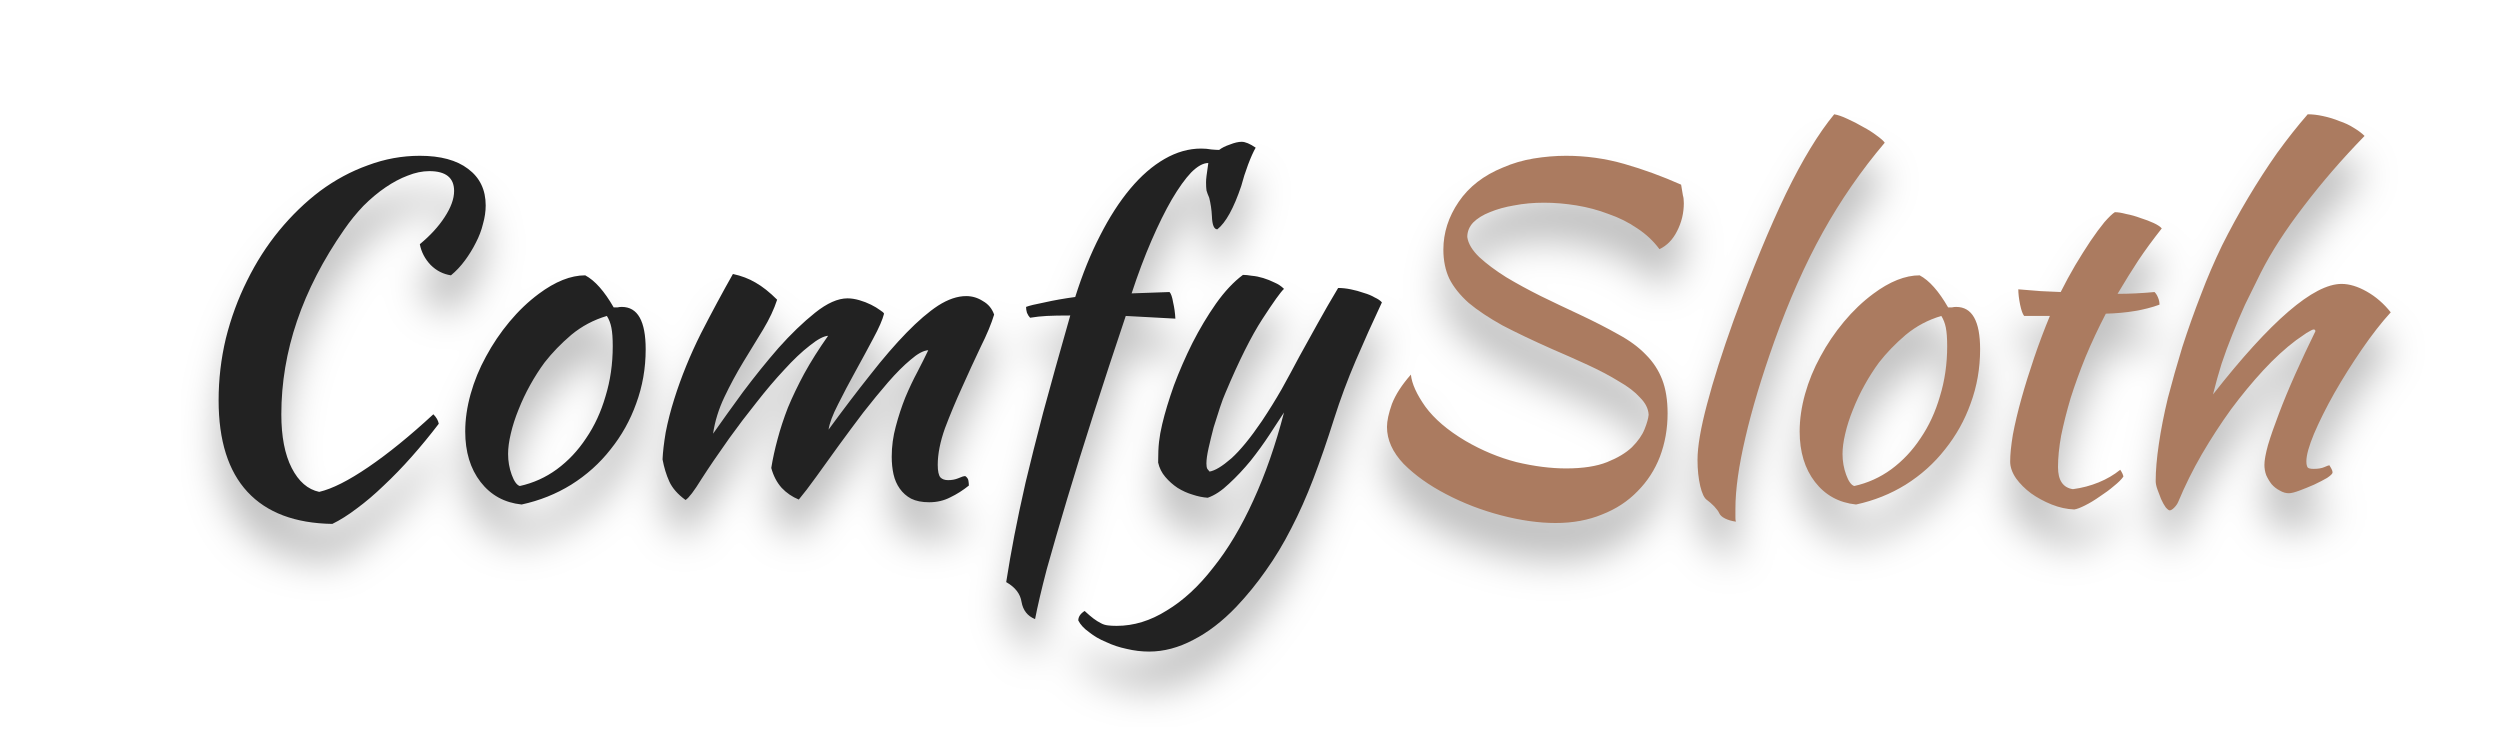
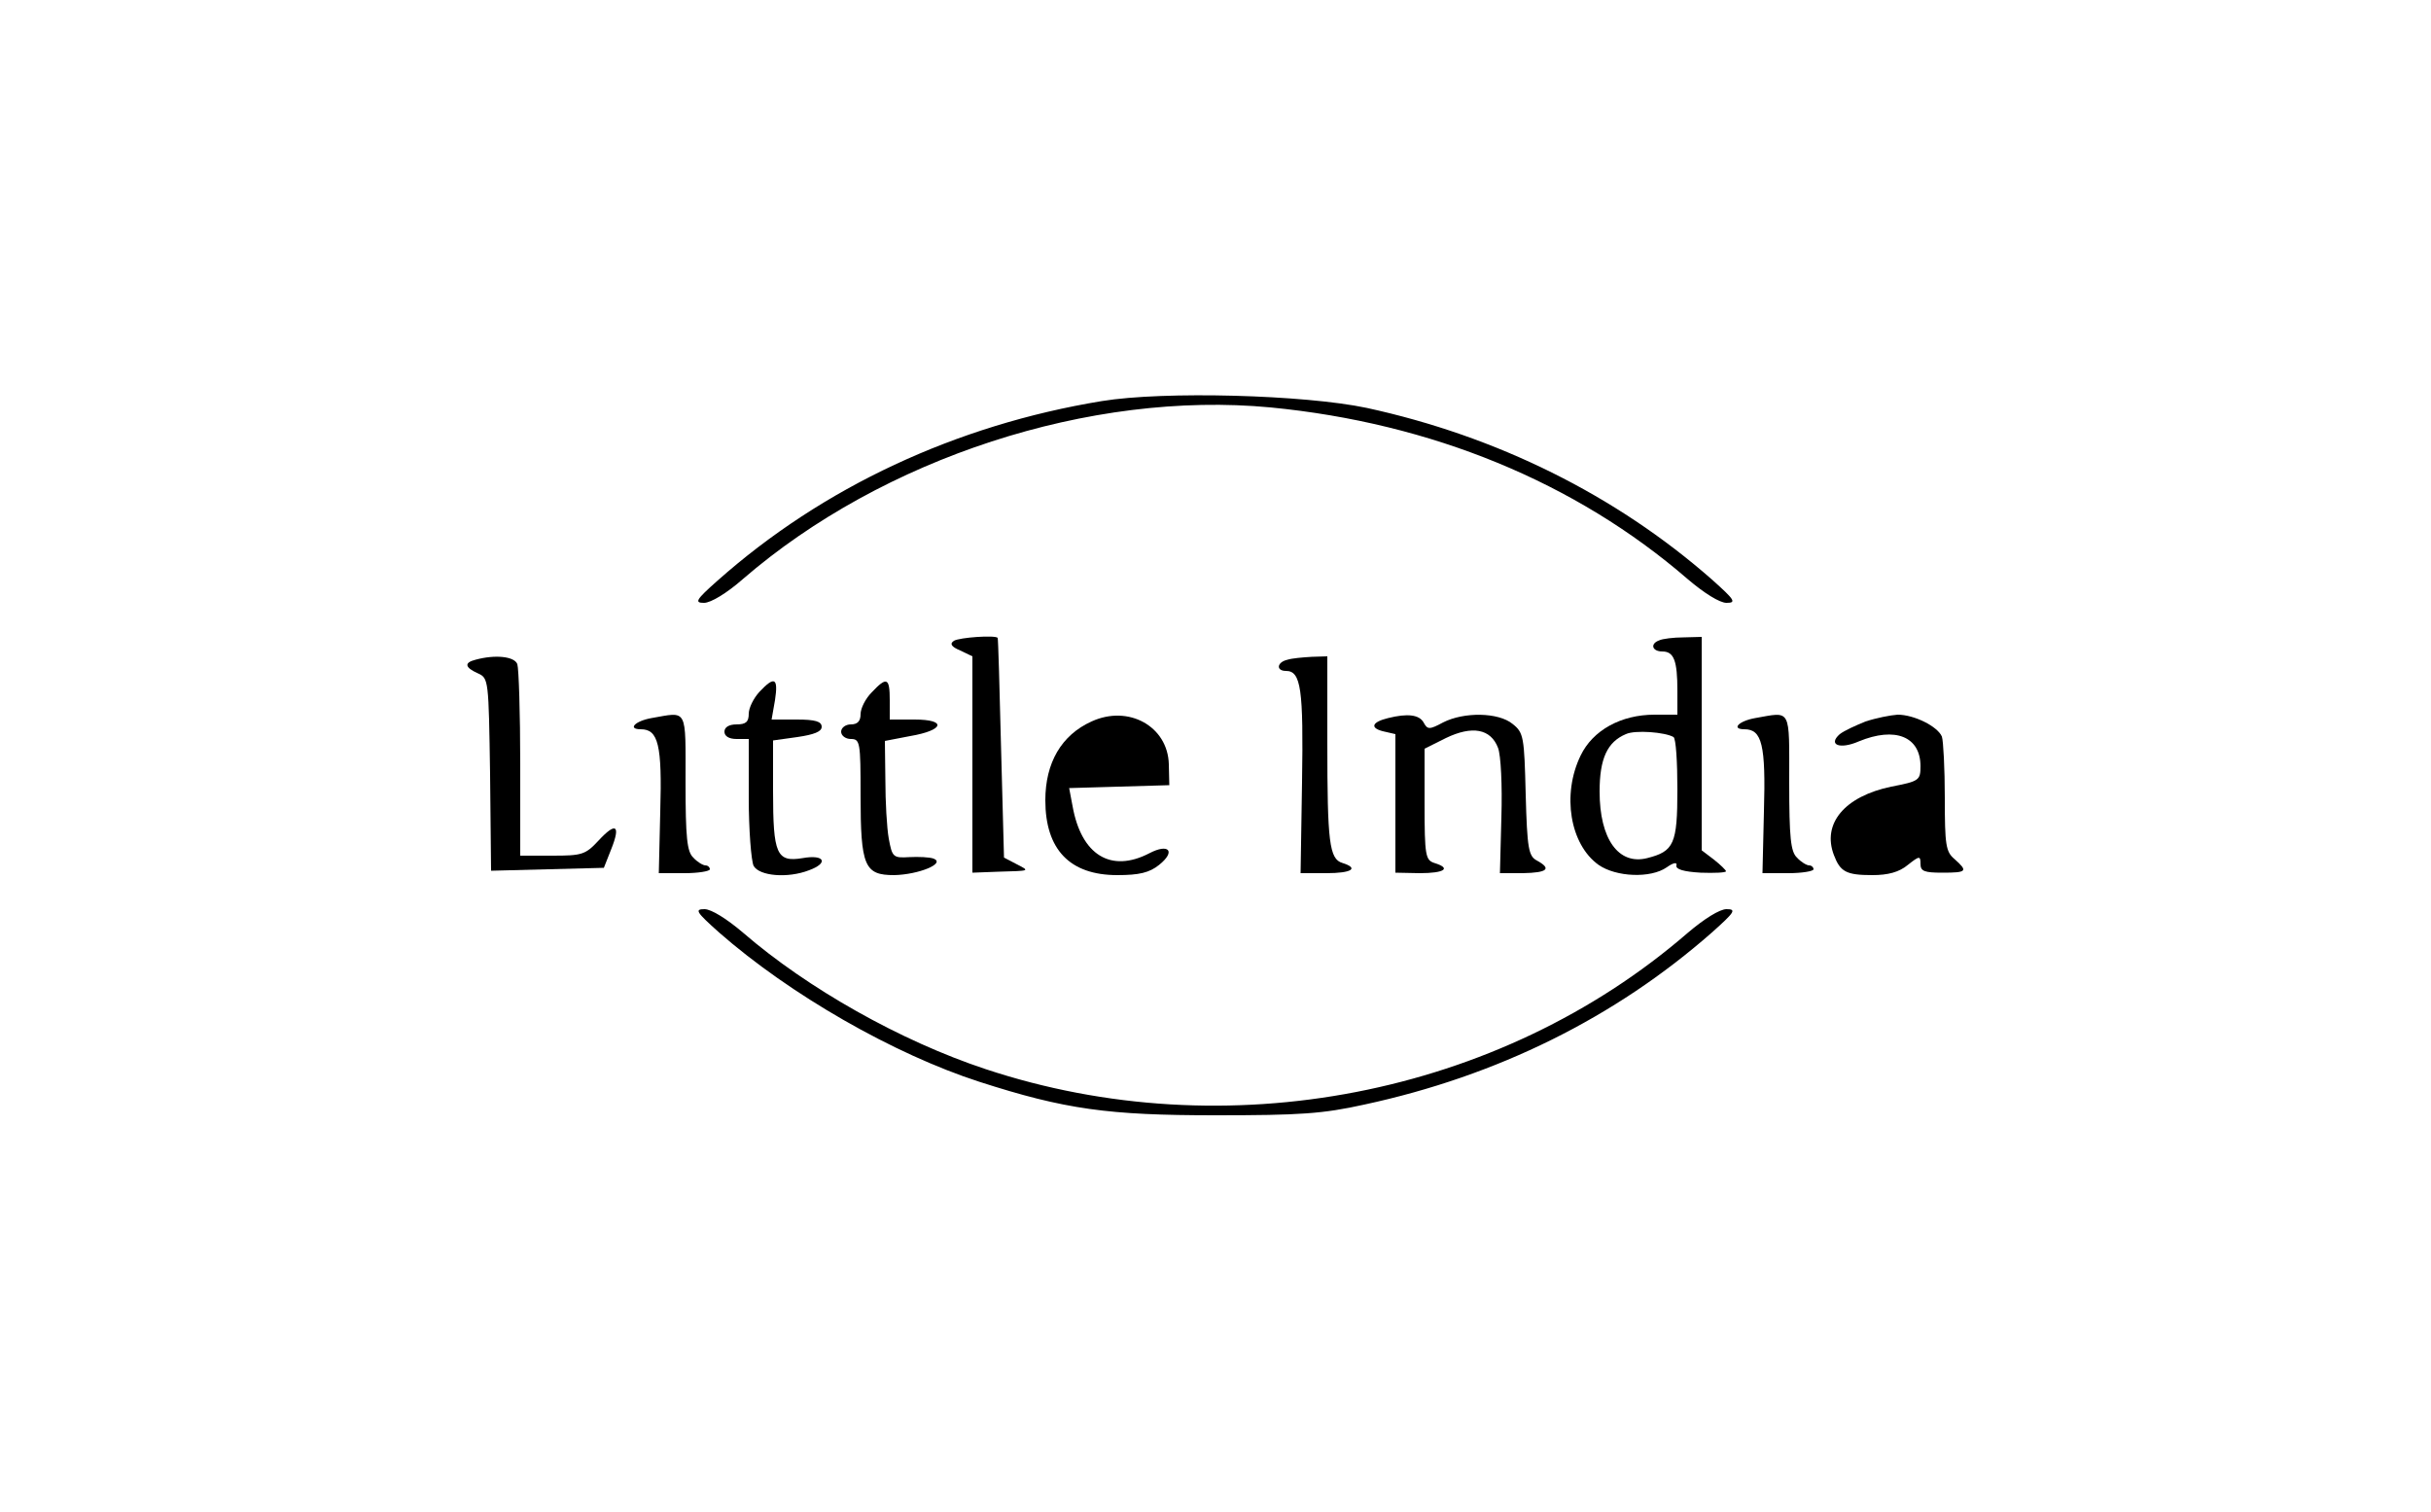
- <svg xmlns="http://www.w3.org/2000/svg" width="266" height="78" viewBox="0 0 266 78" fill="none">
-   <g filter="url(#filter0_d)">
-     <path d="M23.261 42.592C23.261 40.352 23.517 38.16 24.029 36.016C24.573 33.84 25.325 31.792 26.285 29.872C27.245 27.92 28.381 26.144 29.693 24.544C31.037 22.912 32.493 21.504 34.061 20.32C35.661 19.136 37.357 18.224 39.149 17.584C40.941 16.912 42.781 16.576 44.669 16.576C46.877 16.576 48.589 17.04 49.805 17.968C51.053 18.896 51.677 20.192 51.677 21.856C51.677 22.496 51.581 23.152 51.389 23.824C51.229 24.496 50.973 25.168 50.621 25.84C50.301 26.48 49.917 27.104 49.469 27.712C49.021 28.32 48.525 28.848 47.981 29.296C47.149 29.168 46.429 28.8 45.821 28.192C45.213 27.552 44.829 26.816 44.669 25.984C45.789 25.056 46.669 24.096 47.309 23.104C47.981 22.08 48.317 21.152 48.317 20.32C48.317 18.912 47.437 18.208 45.677 18.208C44.941 18.208 44.173 18.368 43.373 18.688C42.605 18.976 41.821 19.392 41.021 19.936C40.221 20.48 39.437 21.136 38.669 21.904C37.933 22.672 37.245 23.52 36.605 24.448C32.157 30.848 29.933 37.392 29.933 44.08C29.933 46.448 30.301 48.352 31.037 49.792C31.773 51.232 32.749 52.08 33.965 52.336C35.341 52.016 37.085 51.136 39.197 49.696C41.309 48.256 43.613 46.384 46.109 44.08C46.429 44.4 46.621 44.736 46.685 45.088C45.757 46.304 44.797 47.472 43.805 48.592C42.813 49.712 41.821 50.736 40.829 51.664C39.869 52.592 38.909 53.408 37.949 54.112C37.021 54.816 36.157 55.36 35.357 55.744C31.389 55.68 28.381 54.544 26.333 52.336C24.285 50.128 23.261 46.88 23.261 42.592ZM55.5 53.68C53.676 53.488 52.22 52.688 51.132 51.28C50.044 49.872 49.5 48.08 49.5 45.904C49.5 44.624 49.692 43.296 50.076 41.92C50.46 40.544 51.004 39.216 51.708 37.936C52.412 36.624 53.244 35.392 54.204 34.24C55.164 33.088 56.204 32.096 57.324 31.264C59.084 29.952 60.732 29.296 62.268 29.296C63.292 29.84 64.3 30.976 65.292 32.704C65.452 32.704 65.596 32.704 65.724 32.704C65.852 32.672 65.996 32.656 66.156 32.656C67.852 32.656 68.7 34.16 68.7 37.168C68.7 39.184 68.364 41.104 67.692 42.928C67.052 44.72 66.14 46.352 64.956 47.824C63.804 49.296 62.412 50.544 60.78 51.568C59.18 52.56 57.42 53.264 55.5 53.68ZM57.948 38.56C57.404 39.296 56.892 40.096 56.412 40.96C55.932 41.824 55.516 42.704 55.164 43.6C54.812 44.464 54.54 45.312 54.348 46.144C54.156 46.944 54.06 47.664 54.06 48.304C54.06 49.072 54.188 49.808 54.444 50.512C54.7 51.216 54.988 51.616 55.308 51.712C56.748 51.392 58.06 50.8 59.244 49.936C60.46 49.04 61.5 47.936 62.364 46.624C63.26 45.312 63.948 43.824 64.428 42.16C64.94 40.496 65.196 38.72 65.196 36.832C65.196 36 65.148 35.344 65.052 34.864C64.956 34.384 64.796 33.968 64.572 33.616C63.164 34.032 61.9 34.704 60.78 35.632C59.692 36.56 58.748 37.536 57.948 38.56ZM98.767 37.264C98.255 37.296 97.631 37.632 96.895 38.272C96.159 38.88 95.359 39.68 94.495 40.672C93.663 41.632 92.783 42.704 91.855 43.888C90.959 45.072 90.079 46.256 89.215 47.44C88.383 48.592 87.599 49.68 86.863 50.704C86.127 51.728 85.503 52.544 84.991 53.152C84.287 52.864 83.679 52.448 83.167 51.904C82.655 51.328 82.287 50.624 82.063 49.792C82.223 48.8 82.447 47.776 82.735 46.72C83.023 45.632 83.391 44.512 83.839 43.36C84.319 42.208 84.895 41.008 85.567 39.76C86.271 38.48 87.119 37.136 88.111 35.728C87.631 35.76 86.975 36.112 86.143 36.784C85.311 37.424 84.415 38.272 83.455 39.328C82.495 40.352 81.503 41.52 80.479 42.832C79.455 44.112 78.495 45.376 77.599 46.624C76.415 48.288 75.423 49.744 74.623 50.992C73.855 52.24 73.295 52.976 72.943 53.2C72.111 52.592 71.535 51.936 71.215 51.232C70.895 50.528 70.655 49.744 70.495 48.88C70.527 48.112 70.639 47.152 70.831 46C71.055 44.848 71.359 43.664 71.743 42.448C72.479 40.112 73.423 37.792 74.575 35.488C75.759 33.184 76.895 31.072 77.983 29.152C78.879 29.344 79.679 29.648 80.383 30.064C81.119 30.48 81.887 31.088 82.687 31.888C82.367 32.88 81.871 33.936 81.199 35.056C80.527 36.144 79.823 37.296 79.087 38.512C78.351 39.728 77.679 40.976 77.071 42.256C76.463 43.536 76.063 44.832 75.871 46.144C76.767 44.864 77.823 43.392 79.039 41.728C80.287 40.064 81.551 38.496 82.831 37.024C84.143 35.552 85.439 34.304 86.719 33.28C87.999 32.256 89.151 31.744 90.175 31.744C90.559 31.744 90.975 31.808 91.423 31.936C91.871 32.064 92.287 32.224 92.671 32.416C93.055 32.608 93.375 32.8 93.631 32.992C93.887 33.152 94.031 33.28 94.063 33.376C93.903 34.016 93.519 34.896 92.911 36.016C92.335 37.104 91.711 38.256 91.039 39.472C90.367 40.688 89.743 41.872 89.167 43.024C88.591 44.144 88.255 45.04 88.159 45.712C89.727 43.568 91.199 41.632 92.575 39.904C93.951 38.144 95.247 36.64 96.463 35.392C97.679 34.144 98.799 33.184 99.823 32.512C100.879 31.84 101.871 31.504 102.799 31.504C103.439 31.504 104.031 31.68 104.575 32.032C105.151 32.352 105.551 32.832 105.775 33.472C105.487 34.432 105.007 35.584 104.335 36.928C103.695 38.272 103.039 39.696 102.367 41.2C101.695 42.672 101.087 44.128 100.543 45.568C100.031 47.008 99.775 48.304 99.775 49.456C99.775 50.128 99.871 50.576 100.063 50.8C100.255 50.992 100.527 51.088 100.879 51.088C101.263 51.088 101.615 51.024 101.935 50.896C102.287 50.736 102.543 50.656 102.703 50.656C102.895 50.784 103.007 50.944 103.039 51.136C103.071 51.328 103.087 51.504 103.087 51.664C102.447 52.176 101.791 52.592 101.119 52.912C100.447 53.264 99.695 53.44 98.863 53.44C98.095 53.44 97.455 53.312 96.943 53.056C96.463 52.8 96.063 52.448 95.743 52C95.423 51.552 95.199 51.04 95.071 50.464C94.943 49.888 94.879 49.264 94.879 48.592C94.879 47.504 95.023 46.432 95.311 45.376C95.599 44.288 95.935 43.264 96.319 42.304C96.735 41.312 97.167 40.4 97.615 39.568C98.063 38.704 98.447 37.936 98.767 37.264ZM110.132 65.872C109.332 65.552 108.852 64.944 108.692 64.048C108.564 63.184 108.02 62.48 107.06 61.936C107.316 60.304 107.604 58.656 107.924 56.992C108.244 55.328 108.644 53.44 109.124 51.328C109.636 49.184 110.26 46.704 110.996 43.888C111.764 41.04 112.724 37.6 113.876 33.568C112.82 33.568 111.988 33.584 111.38 33.616C110.772 33.648 110.18 33.712 109.604 33.808C109.476 33.68 109.364 33.504 109.268 33.28C109.204 33.056 109.172 32.848 109.172 32.656C109.492 32.528 110.148 32.368 111.14 32.176C112.132 31.952 113.22 31.76 114.404 31.6C115.172 29.168 116.052 26.992 117.044 25.072C118.036 23.12 119.108 21.456 120.26 20.08C121.412 18.704 122.628 17.648 123.908 16.912C125.188 16.176 126.484 15.808 127.796 15.808C128.18 15.808 128.548 15.84 128.9 15.904C129.252 15.936 129.524 15.952 129.716 15.952C130.004 15.728 130.388 15.536 130.868 15.376C131.348 15.184 131.764 15.088 132.116 15.088C132.5 15.088 132.996 15.296 133.604 15.712C133.348 16.16 133.076 16.768 132.788 17.536C132.5 18.304 132.26 19.056 132.068 19.792C131.268 22.16 130.42 23.696 129.524 24.4C129.172 24.4 128.98 23.936 128.948 23.008C128.916 22.336 128.82 21.68 128.66 21.04C128.532 20.752 128.436 20.496 128.372 20.272C128.34 20.048 128.324 19.76 128.324 19.408C128.324 19.216 128.34 18.992 128.372 18.736C128.404 18.448 128.468 17.984 128.564 17.344C128.02 17.344 127.412 17.68 126.74 18.352C126.1 19.024 125.412 19.984 124.676 21.232C123.972 22.448 123.252 23.904 122.516 25.6C121.78 27.296 121.076 29.168 120.404 31.216L124.436 31.072C124.596 31.232 124.724 31.6 124.82 32.176C124.948 32.72 125.028 33.296 125.06 33.904L119.78 33.616C118.564 37.232 117.428 40.688 116.372 43.984C115.316 47.28 114.372 50.32 113.54 53.104C112.708 55.888 111.988 58.368 111.38 60.544C110.804 62.752 110.388 64.528 110.132 65.872ZM141.946 44.56C141.21 46.896 140.474 49.024 139.738 50.944C139.002 52.864 138.218 54.624 137.386 56.224C136.554 57.856 135.658 59.344 134.698 60.688C133.738 62.064 132.682 63.36 131.53 64.576C130.058 66.112 128.538 67.28 126.97 68.08C125.402 68.912 123.834 69.328 122.266 69.328C121.466 69.328 120.666 69.232 119.866 69.04C119.098 68.88 118.378 68.64 117.706 68.32C117.002 68.032 116.394 67.68 115.882 67.264C115.338 66.88 114.954 66.464 114.73 66.016C114.73 65.632 114.954 65.296 115.402 65.008C115.786 65.36 116.106 65.632 116.362 65.824C116.618 66.016 116.874 66.176 117.13 66.304C117.354 66.432 117.61 66.512 117.898 66.544C118.154 66.576 118.458 66.592 118.81 66.592C120.634 66.592 122.41 66.048 124.138 64.96C125.898 63.904 127.546 62.384 129.082 60.4C130.65 58.448 132.074 56.064 133.354 53.248C134.634 50.464 135.722 47.344 136.618 43.888C136.202 44.528 135.69 45.312 135.082 46.24C134.474 47.168 133.802 48.096 133.066 49.024C132.33 49.92 131.562 50.736 130.762 51.472C129.994 52.208 129.242 52.704 128.506 52.96C127.994 52.928 127.45 52.816 126.874 52.624C126.33 52.464 125.802 52.224 125.29 51.904C124.81 51.584 124.378 51.2 123.994 50.752C123.61 50.304 123.354 49.792 123.226 49.216C123.226 48.288 123.258 47.552 123.322 47.008C123.386 46.432 123.498 45.808 123.658 45.136C123.946 43.92 124.362 42.544 124.906 41.008C125.482 39.472 126.138 37.968 126.874 36.496C127.642 34.992 128.474 33.6 129.37 32.32C130.298 31.008 131.258 29.984 132.25 29.248C132.506 29.248 132.826 29.28 133.21 29.344C133.594 29.376 133.994 29.456 134.41 29.584C134.826 29.712 135.226 29.872 135.61 30.064C135.994 30.224 136.33 30.448 136.618 30.736C136.266 31.056 135.498 32.128 134.314 33.952C133.13 35.776 131.818 38.4 130.378 41.824C130.218 42.176 130.026 42.688 129.802 43.36C129.578 44.032 129.354 44.736 129.13 45.472C128.938 46.208 128.762 46.928 128.602 47.632C128.442 48.336 128.362 48.896 128.362 49.312C128.362 49.568 128.394 49.76 128.458 49.888C128.554 50.016 128.634 50.112 128.698 50.176C129.274 50.08 130.042 49.616 131.002 48.784C131.962 47.92 133.05 46.592 134.266 44.8C135.034 43.648 135.738 42.512 136.378 41.392C137.018 40.24 137.642 39.088 138.25 37.936C138.89 36.784 139.546 35.6 140.218 34.384C140.89 33.168 141.61 31.92 142.378 30.64C142.794 30.64 143.242 30.688 143.722 30.784C144.202 30.88 144.666 31.008 145.114 31.168C145.562 31.296 145.946 31.456 146.266 31.648C146.618 31.808 146.874 31.984 147.034 32.176C146.042 34.288 145.114 36.352 144.25 38.368C143.386 40.384 142.618 42.448 141.946 44.56Z" fill="#222222" />
-     <path d="M178.871 19.648C178.967 20.192 179.031 20.576 179.063 20.8C179.127 20.992 179.159 21.264 179.159 21.616C179.159 22.672 178.919 23.664 178.439 24.592C177.991 25.488 177.367 26.128 176.567 26.512C175.927 25.648 175.143 24.912 174.215 24.304C173.287 23.664 172.263 23.152 171.143 22.768C170.055 22.352 168.919 22.048 167.735 21.856C166.551 21.664 165.399 21.568 164.279 21.568C163.159 21.568 162.103 21.664 161.111 21.856C160.151 22.016 159.287 22.256 158.519 22.576C157.783 22.864 157.191 23.232 156.743 23.68C156.327 24.128 156.119 24.64 156.119 25.216C156.215 25.92 156.647 26.64 157.415 27.376C158.183 28.08 159.127 28.784 160.247 29.488C161.367 30.16 162.599 30.832 163.943 31.504C165.319 32.176 166.663 32.816 167.975 33.424C169.607 34.192 171.015 34.912 172.199 35.584C173.383 36.224 174.359 36.944 175.127 37.744C175.895 38.512 176.471 39.392 176.855 40.384C177.239 41.376 177.431 42.576 177.431 43.984C177.431 45.616 177.159 47.152 176.615 48.592C176.071 50 175.271 51.232 174.215 52.288C173.191 53.344 171.943 54.16 170.471 54.736C168.999 55.344 167.351 55.648 165.527 55.648C163.735 55.648 161.799 55.376 159.719 54.832C157.639 54.288 155.687 53.536 153.863 52.576C152.071 51.648 150.567 50.576 149.351 49.36C148.167 48.112 147.575 46.8 147.575 45.424C147.575 44.784 147.751 43.968 148.103 42.976C148.487 41.984 149.159 40.944 150.119 39.856C150.215 40.816 150.727 41.952 151.655 43.264C152.615 44.576 154.039 45.792 155.927 46.912C157.687 47.936 159.495 48.688 161.351 49.168C163.239 49.616 164.999 49.84 166.631 49.84C168.423 49.84 169.879 49.616 170.999 49.168C172.119 48.72 172.999 48.192 173.639 47.584C174.279 46.944 174.727 46.304 174.983 45.664C175.239 45.024 175.383 44.512 175.415 44.128C175.383 43.488 175.079 42.88 174.503 42.304C173.959 41.696 173.207 41.12 172.247 40.576C171.319 40 170.231 39.424 168.983 38.848C167.735 38.272 166.439 37.696 165.095 37.12C163.079 36.224 161.335 35.392 159.863 34.624C158.423 33.824 157.223 33.024 156.263 32.224C155.335 31.392 154.647 30.528 154.199 29.632C153.783 28.736 153.575 27.712 153.575 26.56C153.575 24.768 154.119 23.072 155.207 21.472C156.295 19.872 157.863 18.656 159.911 17.824C160.935 17.376 162.023 17.056 163.175 16.864C164.359 16.672 165.511 16.576 166.631 16.576C168.743 16.576 170.807 16.864 172.823 17.44C174.839 18.016 176.855 18.752 178.871 19.648ZM180.616 48.928C180.616 47.52 180.952 45.552 181.624 43.024C182.296 40.464 183.24 37.488 184.456 34.096C186.44 28.688 188.296 24.192 190.024 20.608C191.784 16.992 193.496 14.176 195.16 12.16C195.544 12.224 196.008 12.384 196.552 12.64C197.128 12.896 197.688 13.184 198.232 13.504C198.776 13.792 199.256 14.096 199.672 14.416C200.12 14.736 200.408 14.992 200.536 15.184C198.04 18.128 195.848 21.296 193.96 24.688C192.072 28.08 190.344 31.968 188.776 36.352C187.432 40.128 186.408 43.536 185.704 46.576C185 49.584 184.648 52.096 184.648 54.112C184.648 54.656 184.648 54.992 184.648 55.12C184.648 55.248 184.664 55.376 184.696 55.504C184.248 55.44 183.864 55.328 183.544 55.168C183.224 55.008 183.016 54.816 182.92 54.592C182.856 54.432 182.68 54.192 182.392 53.872C182.104 53.584 181.848 53.36 181.624 53.2C181.336 53.008 181.096 52.512 180.904 51.712C180.712 50.88 180.616 49.952 180.616 48.928ZM197.484 53.68C195.66 53.488 194.204 52.688 193.116 51.28C192.028 49.872 191.484 48.08 191.484 45.904C191.484 44.624 191.676 43.296 192.06 41.92C192.444 40.544 192.988 39.216 193.692 37.936C194.396 36.624 195.228 35.392 196.188 34.24C197.148 33.088 198.188 32.096 199.308 31.264C201.068 29.952 202.716 29.296 204.252 29.296C205.276 29.84 206.284 30.976 207.276 32.704C207.436 32.704 207.58 32.704 207.708 32.704C207.836 32.672 207.98 32.656 208.14 32.656C209.836 32.656 210.684 34.16 210.684 37.168C210.684 39.184 210.348 41.104 209.676 42.928C209.036 44.72 208.124 46.352 206.94 47.824C205.788 49.296 204.396 50.544 202.764 51.568C201.164 52.56 199.404 53.264 197.484 53.68ZM199.932 38.56C199.388 39.296 198.876 40.096 198.396 40.96C197.916 41.824 197.5 42.704 197.148 43.6C196.796 44.464 196.524 45.312 196.332 46.144C196.14 46.944 196.044 47.664 196.044 48.304C196.044 49.072 196.172 49.808 196.428 50.512C196.684 51.216 196.972 51.616 197.292 51.712C198.732 51.392 200.044 50.8 201.228 49.936C202.444 49.04 203.484 47.936 204.348 46.624C205.244 45.312 205.932 43.824 206.412 42.16C206.924 40.496 207.18 38.72 207.18 36.832C207.18 36 207.132 35.344 207.036 34.864C206.94 34.384 206.78 33.968 206.556 33.616C205.148 34.032 203.884 34.704 202.764 35.632C201.676 36.56 200.732 37.536 199.932 38.56ZM215.371 33.616C215.211 33.424 215.067 33.024 214.939 32.416C214.811 31.776 214.747 31.232 214.747 30.784C215.579 30.848 216.379 30.912 217.147 30.976C217.915 31.008 218.619 31.04 219.259 31.072C219.739 30.112 220.251 29.168 220.795 28.24C221.371 27.28 221.915 26.416 222.427 25.648C222.971 24.848 223.467 24.176 223.915 23.632C224.395 23.088 224.763 22.736 225.019 22.576C225.339 22.576 225.739 22.64 226.219 22.768C226.731 22.864 227.243 23.008 227.755 23.2C228.267 23.36 228.731 23.536 229.147 23.728C229.563 23.92 229.851 24.112 230.011 24.304C229.051 25.52 228.219 26.656 227.515 27.712C226.843 28.736 226.107 29.92 225.307 31.264C225.947 31.264 226.587 31.248 227.227 31.216C227.899 31.184 228.571 31.136 229.243 31.072C229.403 31.232 229.531 31.44 229.627 31.696C229.723 31.92 229.771 32.16 229.771 32.416C228.203 32.992 226.299 33.312 224.059 33.376C223.259 34.912 222.539 36.448 221.899 37.984C221.291 39.488 220.763 40.944 220.315 42.352C219.899 43.76 219.563 45.088 219.307 46.336C219.083 47.584 218.971 48.704 218.971 49.696C218.971 51.104 219.499 51.888 220.555 52.048C221.515 51.92 222.427 51.68 223.291 51.328C224.155 50.976 224.923 50.528 225.595 49.984C225.787 50.272 225.899 50.512 225.931 50.704C225.739 50.992 225.403 51.328 224.923 51.712C224.475 52.096 223.979 52.464 223.435 52.816C222.891 53.2 222.363 53.52 221.851 53.776C221.339 54.032 220.955 54.176 220.699 54.208C219.899 54.176 219.099 54 218.299 53.68C217.499 53.36 216.763 52.96 216.091 52.48C215.451 52 214.923 51.472 214.507 50.896C214.091 50.288 213.883 49.696 213.883 49.12C213.883 48.352 213.979 47.392 214.171 46.24C214.395 45.056 214.699 43.776 215.083 42.4C215.467 41.024 215.915 39.584 216.427 38.08C216.939 36.576 217.499 35.088 218.107 33.616H215.371ZM229.366 51.184C229.366 50.064 229.478 48.752 229.702 47.248C229.926 45.712 230.246 44.08 230.662 42.352C231.11 40.624 231.622 38.816 232.198 36.928C232.806 35.04 233.478 33.152 234.214 31.264C234.854 29.568 235.59 27.856 236.422 26.128C237.286 24.4 238.214 22.704 239.206 21.04C240.198 19.376 241.222 17.792 242.278 16.288C243.366 14.784 244.454 13.408 245.542 12.16C246.054 12.16 246.598 12.224 247.174 12.352C247.782 12.48 248.358 12.656 248.902 12.88C249.478 13.072 249.99 13.312 250.438 13.6C250.918 13.888 251.302 14.176 251.59 14.464C249.19 16.928 247.03 19.424 245.11 21.952C243.19 24.448 241.67 26.8 240.55 29.008C239.942 30.224 239.382 31.36 238.87 32.416C238.39 33.472 237.942 34.528 237.526 35.584C237.11 36.608 236.726 37.648 236.374 38.704C236.054 39.728 235.75 40.816 235.462 41.968C241.606 34.128 246.166 30.208 249.142 30.208C249.974 30.208 250.87 30.48 251.83 31.024C252.79 31.568 253.638 32.304 254.374 33.232C253.382 34.32 252.358 35.632 251.302 37.168C250.246 38.704 249.27 40.256 248.374 41.824C247.51 43.36 246.79 44.8 246.214 46.144C245.67 47.456 245.398 48.432 245.398 49.072C245.398 49.392 245.446 49.616 245.542 49.744C245.638 49.84 245.846 49.888 246.166 49.888C246.646 49.888 247.03 49.824 247.318 49.696C247.606 49.568 247.782 49.504 247.846 49.504C248.006 49.76 248.102 49.936 248.134 50.032C248.166 50.128 248.182 50.208 248.182 50.272C248.182 50.4 247.99 50.592 247.606 50.848C247.222 51.072 246.758 51.312 246.214 51.568C245.702 51.792 245.19 52 244.678 52.192C244.166 52.384 243.782 52.48 243.526 52.48C243.206 52.48 242.886 52.384 242.566 52.192C242.246 52.032 241.958 51.808 241.702 51.52C241.478 51.232 241.286 50.912 241.126 50.56C240.998 50.208 240.934 49.84 240.934 49.456C240.934 48.976 241.062 48.272 241.318 47.344C241.606 46.384 241.99 45.28 242.47 44.032C242.95 42.752 243.526 41.36 244.198 39.856C244.87 38.352 245.59 36.816 246.358 35.248C246.358 35.12 246.294 35.056 246.166 35.056C246.07 35.056 245.814 35.184 245.398 35.44C245.014 35.696 244.646 35.952 244.294 36.208C243.142 37.072 241.974 38.144 240.79 39.424C239.638 40.672 238.502 42.048 237.382 43.552C236.294 45.056 235.254 46.656 234.262 48.352C233.302 50.016 232.47 51.696 231.766 53.392C231.67 53.616 231.526 53.824 231.334 54.016C231.142 54.208 230.982 54.304 230.854 54.304C230.758 54.304 230.614 54.192 230.422 53.968C230.262 53.744 230.102 53.456 229.942 53.104C229.814 52.784 229.686 52.448 229.558 52.096C229.43 51.744 229.366 51.44 229.366 51.184Z" fill="#AB7B60" />
+ <svg xmlns="http://www.w3.org/2000/svg" version="1.0" width="500pt" height="311pt" viewBox="0 0 500 311" preserveAspectRatio="xMidYMid meet">
+   <g transform="translate(0,311) scale(0.1,-0.1)" fill="#000000" stroke="none">
+     <path d="M2266 2285 c-299 -49 -574 -177 -791 -370 -44 -39 -47 -45 -27 -45 14 0 47 20 80 49 288 249 715 388 1085 353 331 -32 628 -154 858 -353 34 -29 66 -49 80 -49 21 0 17 6 -30 48 -198 174 -443 295 -710 353 -128 27 -417 35 -545 14z" />
+     <path d="M1962 1792 c-9 -6 -6 -12 13 -20 l25 -12 0 -222 0 -223 53 2 c67 2 66 1 37 16 l-25 13 -6 224 c-3 124 -6 226 -7 228 -5 6 -78 1 -90 -6z" />
+     <path d="M3413 1793 c-20 -7 -15 -23 6 -23 24 0 31 -19 31 -81 l0 -49 -47 0 c-69 0 -127 -32 -152 -84 -39 -80 -22 -183 37 -225 36 -25 107 -28 140 -5 14 10 22 11 20 4 -2 -8 15 -13 50 -15 28 -1 52 0 52 3 0 2 -11 13 -25 24 l-25 19 0 220 0 219 -37 -1 c-21 0 -44 -3 -50 -6z m29 -199 c5 -3 8 -51 8 -108 0 -112 -7 -127 -62 -141 -59 -15 -98 39 -98 137 0 68 16 102 54 118 19 9 81 4 98 -6z" />
+     <path d="M978 1753 c-24 -6 -22 -16 5 -28 22 -10 22 -13 25 -208 l2 -198 116 3 116 3 15 38 c20 50 10 57 -26 18 -27 -29 -34 -31 -95 -31 l-66 0 0 189 c0 104 -3 196 -6 205 -6 16 -46 20 -86 9z" />
+     <path d="M2648 1753 c-22 -5 -24 -23 -3 -23 31 0 36 -38 33 -228 l-3 -188 53 0 c52 0 68 10 33 21 -27 8 -31 43 -31 246 l0 179 -32 -1 c-18 -1 -41 -3 -50 -6z" />
+     <path d="M1562 1687 c-12 -13 -22 -33 -22 -45 0 -17 -6 -22 -25 -22 -16 0 -25 -6 -25 -15 0 -9 9 -15 25 -15 l25 0 0 -121 c0 -66 5 -129 10 -140 12 -21 70 -26 114 -9 41 15 32 33 -13 25 -54 -9 -61 8 -61 138 l0 104 50 7 c34 5 50 11 50 21 0 11 -13 15 -51 15 l-52 0 7 40 c7 46 -1 50 -32 17z" />
+     <path d="M1793 1686 c-13 -13 -23 -33 -23 -45 0 -14 -6 -21 -20 -21 -11 0 -20 -7 -20 -15 0 -8 9 -15 20 -15 19 0 20 -7 20 -115 0 -147 8 -165 69 -165 50 1 107 24 81 34 -8 3 -31 4 -50 3 -33 -2 -35 0 -42 38 -4 22 -7 76 -7 121 l-1 80 52 10 c70 12 76 34 9 34 l-51 0 0 40 c0 46 -6 49 -37 16z" />
+     <path d="M1340 1633 c-34 -6 -50 -23 -22 -23 36 0 44 -32 40 -169 l-3 -127 53 0 c28 0 52 4 52 8 0 4 -4 8 -9 8 -5 0 -17 7 -25 16 -13 12 -16 41 -16 155 0 155 5 145 -70 132z" />
+     <path d="M2245 1626 c-62 -28 -95 -85 -95 -162 0 -101 50 -154 148 -154 45 0 66 5 86 21 35 28 20 45 -20 24 -79 -41 -140 -4 -158 97 l-7 37 103 3 103 3 -1 43 c-2 78 -83 123 -159 88z" />
+     <path d="M2855 1633 c-33 -8 -38 -20 -11 -27 l26 -6 0 -143 0 -142 50 -1 c51 0 66 10 30 21 -18 6 -20 15 -20 121 l0 114 44 22 c54 26 92 19 107 -20 6 -15 9 -78 7 -143 l-3 -115 47 0 c51 1 60 9 29 26 -17 9 -20 24 -23 136 -3 118 -4 127 -27 145 -29 24 -100 25 -143 3 -28 -15 -32 -15 -40 0 -9 16 -33 19 -73 9z" />
+     <path d="M3610 1633 c-34 -6 -50 -23 -22 -23 36 0 44 -32 40 -169 l-3 -127 53 0 c28 0 52 4 52 8 0 4 -4 8 -9 8 -5 0 -17 7 -25 16 -13 12 -16 41 -16 155 0 155 5 145 -70 132z" />
+     <path d="M3837 1626 c-20 -8 -44 -19 -53 -26 -25 -22 0 -32 39 -15 75 31 127 10 127 -51 0 -29 -3 -31 -60 -42 -96 -20 -143 -76 -118 -141 13 -34 25 -41 79 -41 32 0 55 6 73 21 24 19 26 19 26 2 0 -15 8 -18 45 -18 51 0 53 3 25 28 -18 15 -20 29 -20 126 0 60 -3 117 -6 126 -9 21 -57 45 -91 45 -15 -1 -45 -7 -66 -14z" />
+     <path d="M1479 1192 c146 -128 359 -250 535 -307 177 -57 265 -69 486 -69 174 0 220 3 306 22 274 59 516 179 715 354 47 42 51 48 30 48 -14 0 -46 -20 -80 -49 -387 -335 -950 -444 -1444 -280 -175 58 -366 166 -498 280 -34 29 -66 49 -80 49 -21 0 -17 -6 30 -48z" />
  </g>
-   <defs>
-     <filter id="filter0_d" x="19.261" y="12.16" width="239.113" height="65.168" filterUnits="userSpaceOnUse" color-interpolation-filters="sRGB">
-       <feFlood flood-opacity="0" result="BackgroundImageFix" />
-       <feColorMatrix in="SourceAlpha" type="matrix" values="0 0 0 0 0 0 0 0 0 0 0 0 0 0 0 0 0 0 127 0" />
-       <feOffset dy="4" />
-       <feGaussianBlur stdDeviation="2" />
-       <feColorMatrix type="matrix" values="0 0 0 0 0 0 0 0 0 0 0 0 0 0 0 0 0 0 0.25 0" />
-       <feBlend mode="normal" in2="BackgroundImageFix" result="effect1_dropShadow" />
-       <feBlend mode="normal" in="SourceGraphic" in2="effect1_dropShadow" result="shape" />
-     </filter>
-   </defs>
</svg>
